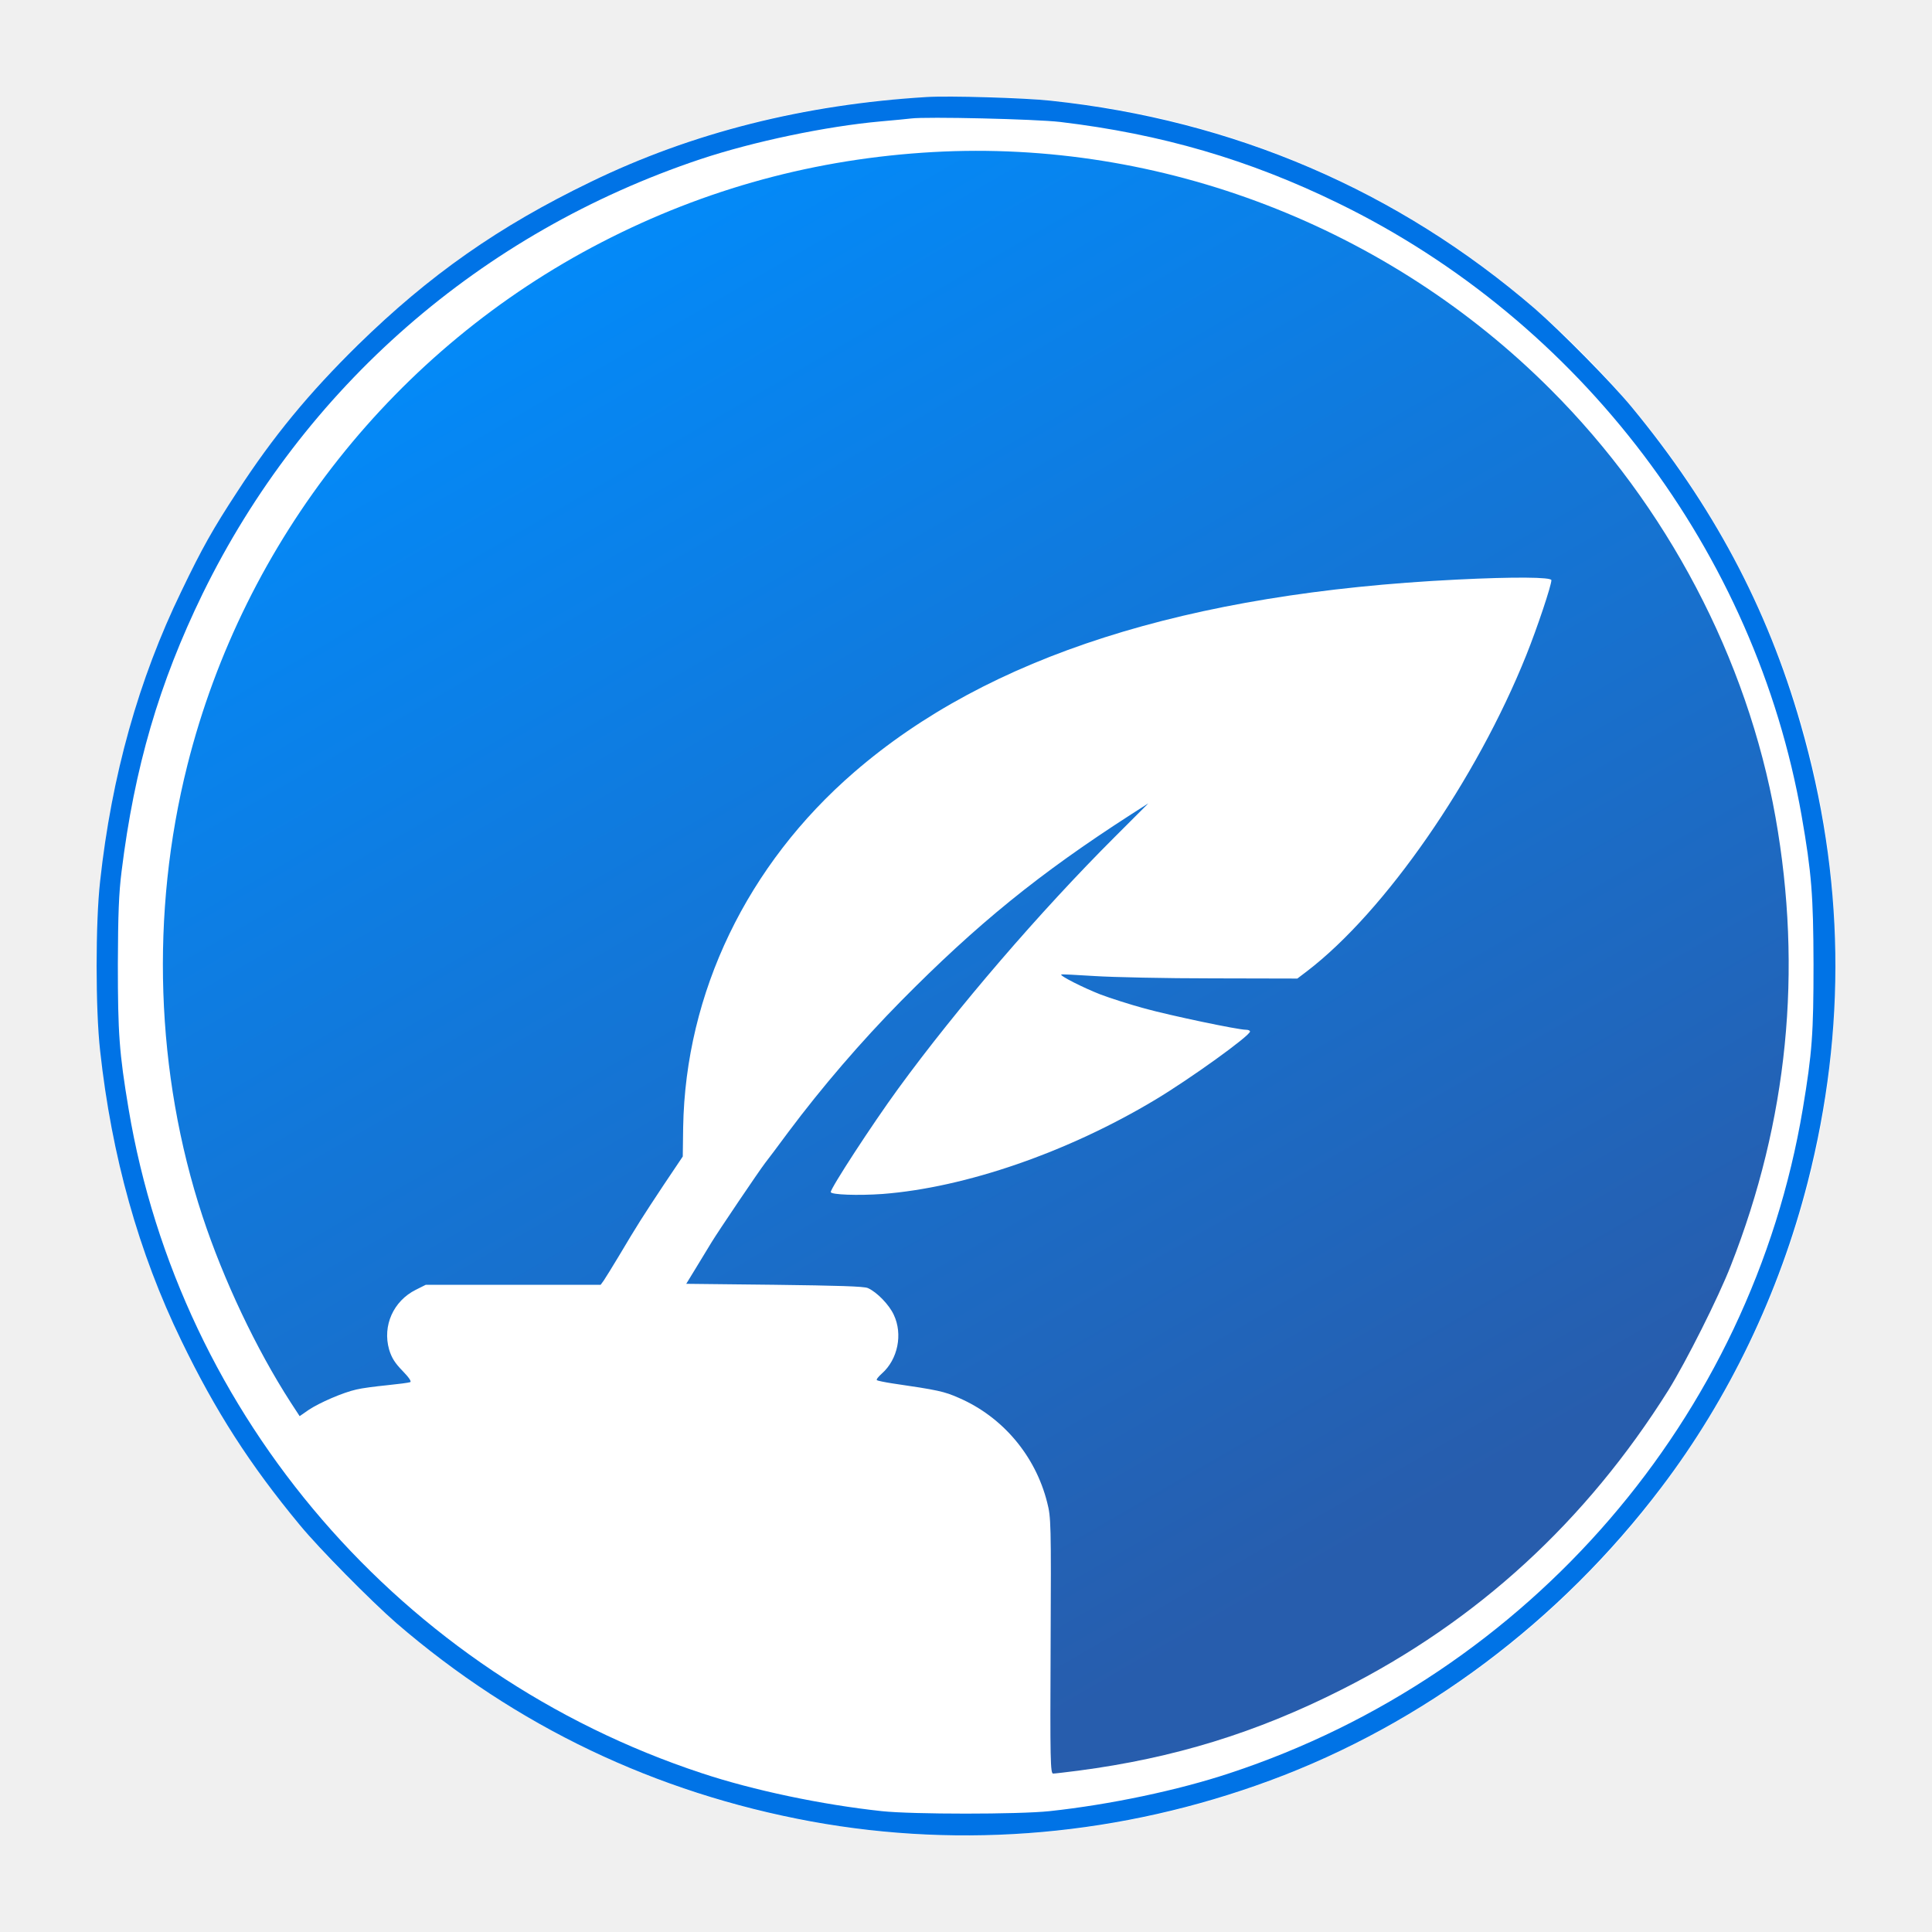
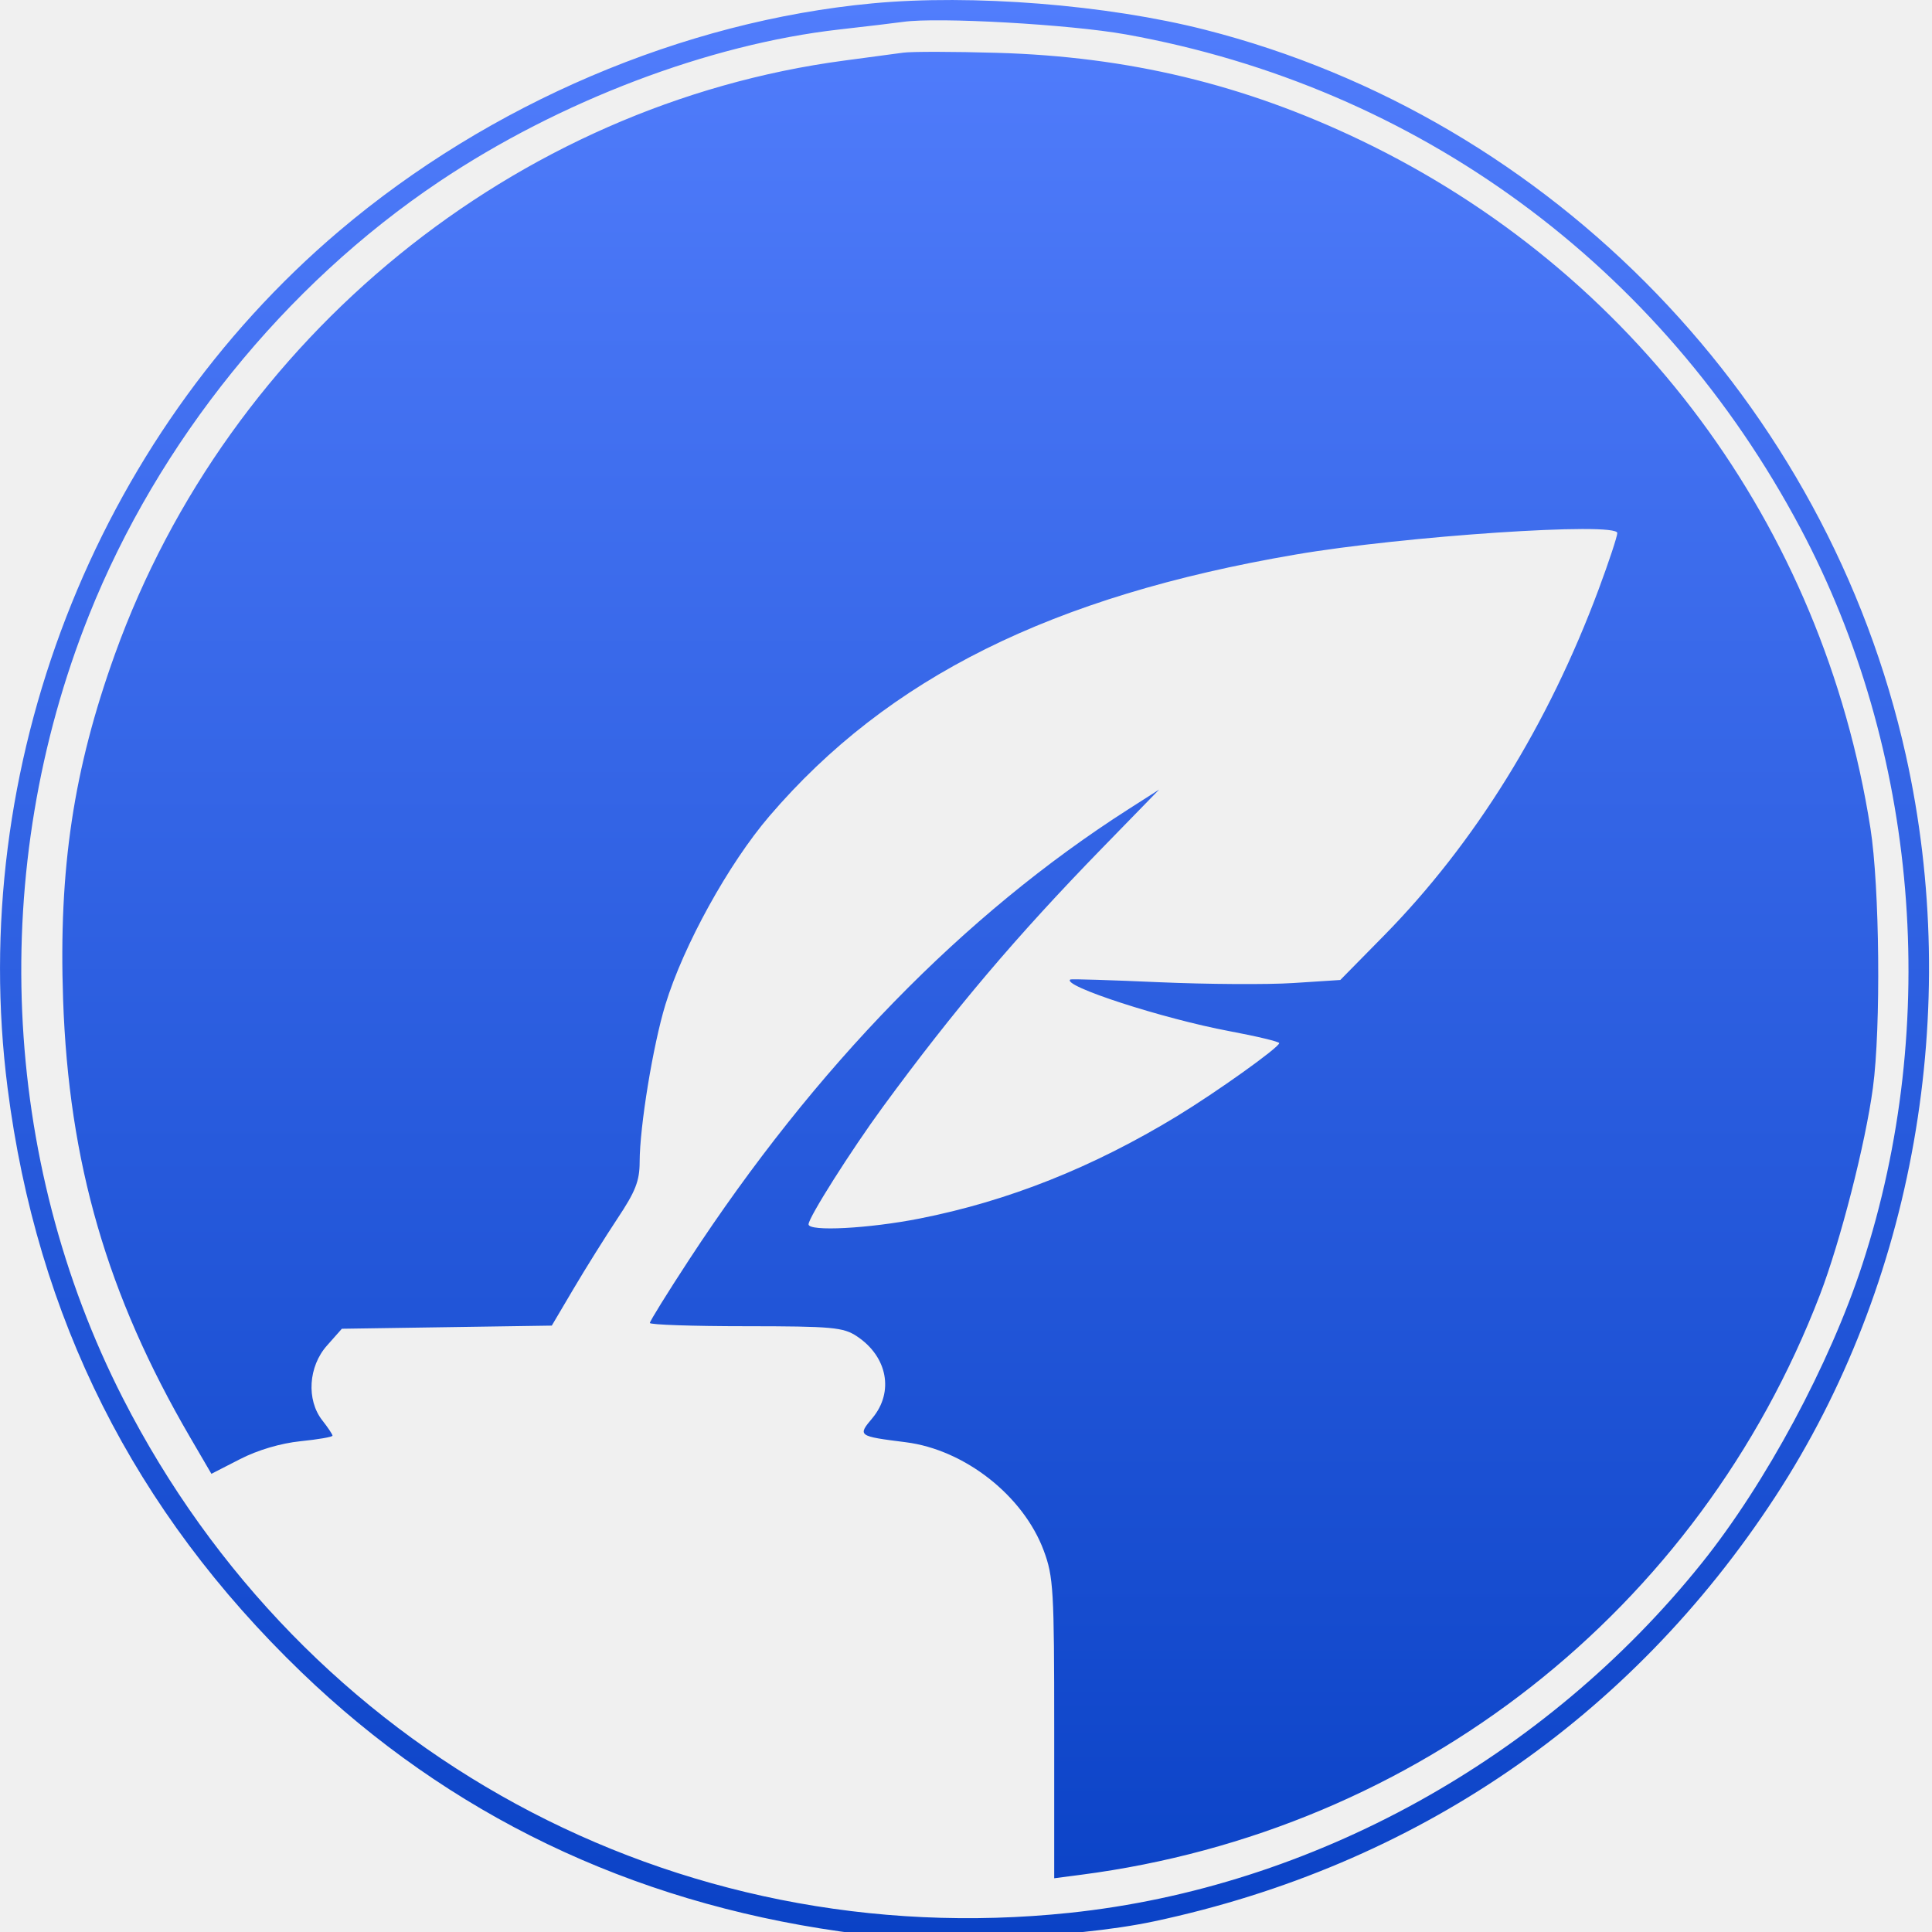
- <svg xmlns="http://www.w3.org/2000/svg" width="40" height="40" viewBox="0 0 40 40" fill="none">
-   <circle cx="20" cy="20" r="18" fill="white" />
-   <path d="M19.186 2.009C16.648 2.162 14.328 2.747 12.233 3.764C10.329 4.684 8.888 5.696 7.407 7.145C6.394 8.141 5.652 9.041 4.913 10.179C4.417 10.937 4.187 11.341 3.755 12.241C2.868 14.068 2.311 16.061 2.073 18.244C1.976 19.104 1.976 20.895 2.073 21.754C2.311 23.937 2.868 25.93 3.755 27.758C4.457 29.21 5.172 30.324 6.205 31.571C6.62 32.075 7.67 33.136 8.206 33.604C10.68 35.738 13.569 37.118 16.793 37.711C19.953 38.288 23.226 37.998 26.293 36.864C29.46 35.694 32.297 33.568 34.395 30.796C35.8 28.944 36.837 26.777 37.426 24.478C38.237 21.302 38.189 18.151 37.281 14.996C36.587 12.571 35.453 10.449 33.782 8.428C33.366 7.923 32.317 6.862 31.781 6.394C28.94 3.945 25.542 2.485 21.753 2.085C21.208 2.025 19.646 1.98 19.186 2.009ZM21.951 2.525C24.045 2.775 25.857 3.304 27.701 4.204C32.729 6.653 36.344 11.434 37.301 16.892C37.507 18.071 37.543 18.543 37.547 19.959C37.547 21.395 37.519 21.795 37.325 22.957C36.256 29.343 31.668 34.665 25.461 36.711C24.392 37.066 22.976 37.364 21.729 37.498C21.087 37.566 18.9 37.566 18.258 37.498C17.011 37.364 15.595 37.066 14.526 36.711C8.319 34.661 3.731 29.343 2.662 22.957C2.468 21.795 2.44 21.395 2.44 19.959C2.444 18.93 2.46 18.494 2.517 18.042C2.783 15.888 3.295 14.141 4.195 12.293C6.285 8.02 9.954 4.817 14.501 3.296C15.603 2.929 17.108 2.614 18.238 2.513C18.517 2.489 18.799 2.461 18.863 2.453C19.174 2.412 21.438 2.465 21.951 2.525Z" fill="#0073E6" />
-   <path d="M19.32 3.148C16.896 3.284 14.608 3.904 12.456 5.016C8.188 7.22 5.052 11.18 3.88 15.84C3.108 18.904 3.22 22.228 4.192 25.18C4.628 26.5 5.304 27.928 6.016 29.032L6.204 29.32L6.388 29.192C6.608 29.044 7.104 28.828 7.38 28.768C7.492 28.74 7.772 28.704 8.012 28.68C8.248 28.656 8.464 28.628 8.492 28.616C8.524 28.604 8.468 28.52 8.332 28.38C8.176 28.22 8.108 28.112 8.056 27.94C7.916 27.448 8.144 26.936 8.608 26.704L8.816 26.6H10.624H12.436L12.5 26.512C12.536 26.46 12.676 26.232 12.816 26C13.196 25.36 13.304 25.192 13.736 24.54L14.136 23.944L14.144 23.34C14.192 20.552 15.468 17.904 17.684 15.988C20.456 13.588 24.572 12.276 30.156 12C31.352 11.94 32.12 11.948 32.12 12.012C32.12 12.12 31.828 12.996 31.6 13.564C30.568 16.14 28.672 18.876 27.06 20.108L26.86 20.26L25.1 20.256C24.132 20.256 23.036 20.232 22.664 20.208C22.288 20.184 21.98 20.168 21.972 20.176C21.94 20.204 22.424 20.448 22.78 20.588C22.98 20.664 23.392 20.796 23.7 20.88C24.24 21.028 25.628 21.32 25.796 21.32C25.844 21.32 25.88 21.336 25.88 21.356C25.88 21.444 24.64 22.336 23.92 22.768C22.1 23.86 19.984 24.588 18.272 24.72C17.764 24.756 17.2 24.736 17.2 24.68C17.2 24.596 18.056 23.28 18.596 22.54C19.8 20.888 21.528 18.876 23.084 17.324L23.776 16.632L23.42 16.86C21.512 18.088 20.228 19.132 18.652 20.728C17.828 21.564 17.02 22.504 16.32 23.44C16.116 23.716 15.9 24.004 15.84 24.08C15.716 24.24 14.86 25.508 14.732 25.72C14.684 25.796 14.548 26.02 14.428 26.22L14.208 26.58L16.032 26.6C17.332 26.616 17.892 26.632 17.968 26.668C18.156 26.752 18.408 27.012 18.504 27.22C18.696 27.624 18.588 28.144 18.26 28.436C18.184 28.504 18.136 28.564 18.156 28.576C18.176 28.588 18.312 28.616 18.464 28.64C19.424 28.78 19.548 28.808 19.848 28.94C20.756 29.332 21.436 30.136 21.68 31.104C21.76 31.416 21.764 31.524 21.752 34.076C21.74 36.452 21.748 36.72 21.804 36.72C21.836 36.72 22.072 36.692 22.324 36.66C24.304 36.4 26.008 35.876 27.78 34.98C30.588 33.564 32.836 31.5 34.544 28.78C34.908 28.192 35.576 26.868 35.836 26.2C37.012 23.208 37.324 20.1 36.76 16.92C36.176 13.636 34.512 10.468 32.1 8.06C28.736 4.692 24.032 2.884 19.32 3.148Z" fill="url(#paint0_linear_421_11958)" />
+ <svg xmlns="http://www.w3.org/2000/svg" width="38" height="38" viewBox="0 0 38 38" fill="none">
+   <g clip-path="url(#clip0_346_9654)">
+     <path fill-rule="evenodd" clip-rule="evenodd" d="M17.161 0.066C13.431 0.416 9.627 2.039 6.675 4.54C1.85 8.629 -0.656 15.103 0.149 21.398C0.727 25.923 2.636 29.718 5.927 32.889C8.836 35.692 12.383 37.399 16.518 37.988C18.213 38.23 21.066 38.138 22.702 37.79C27.833 36.697 32.071 33.798 34.92 29.434C37.648 25.255 38.598 19.859 37.486 14.856C35.944 7.923 30.542 2.328 23.705 0.586C21.773 0.093 19.118 -0.118 17.161 0.066ZM22.145 0.677C27.872 1.705 32.669 5.218 35.415 10.394C37.728 14.754 38.178 20.121 36.63 24.87C35.99 26.831 34.732 29.172 33.474 30.741C30.388 34.59 25.814 37.121 21.037 37.623C13.274 38.438 5.978 34.473 2.419 27.505C0.011 22.793 -0.237 17.076 1.75 12.101C3.112 8.691 5.6 5.609 8.637 3.573C10.998 1.989 13.942 0.87 16.507 0.58C17.033 0.521 17.599 0.453 17.765 0.43C18.446 0.333 21.048 0.48 22.145 0.677ZM17.765 1.036C17.599 1.058 17.078 1.128 16.608 1.191C10.131 2.053 4.506 6.631 2.261 12.866C1.445 15.133 1.152 17.086 1.241 19.656C1.352 22.869 2.106 25.468 3.735 28.263L4.158 28.988L4.72 28.7C5.067 28.521 5.521 28.387 5.911 28.347C6.257 28.312 6.54 28.263 6.54 28.238C6.54 28.212 6.449 28.076 6.338 27.935C6.024 27.533 6.065 26.877 6.431 26.466L6.724 26.135L8.789 26.104L10.853 26.073L11.283 25.345C11.519 24.945 11.908 24.324 12.146 23.965C12.499 23.435 12.581 23.227 12.581 22.852C12.582 22.157 12.844 20.557 13.088 19.758C13.441 18.6 14.33 16.989 15.134 16.051C17.467 13.328 20.688 11.727 25.478 10.908C27.606 10.543 31.81 10.262 31.81 10.484C31.81 10.55 31.646 11.047 31.445 11.587C30.454 14.252 29.007 16.586 27.22 18.403L26.362 19.275L25.436 19.335C24.927 19.368 23.741 19.36 22.799 19.319C21.858 19.277 21.072 19.253 21.053 19.265C20.865 19.385 22.87 20.036 24.183 20.282C24.723 20.383 25.163 20.489 25.161 20.517C25.154 20.605 23.937 21.474 23.151 21.953C21.493 22.962 19.831 23.623 18.089 23.967C17.086 24.165 15.903 24.227 15.903 24.081C15.903 23.947 16.74 22.625 17.364 21.773C18.766 19.859 19.989 18.416 21.677 16.682L22.799 15.53L22.195 15.916C18.959 17.985 16.034 20.984 13.549 24.784C13.127 25.429 12.782 25.986 12.782 26.021C12.782 26.056 13.631 26.085 14.67 26.085C16.366 26.086 16.587 26.106 16.852 26.282C17.456 26.681 17.588 27.378 17.159 27.892C16.865 28.242 16.873 28.248 17.816 28.367C18.975 28.514 20.127 29.419 20.529 30.498C20.72 31.011 20.735 31.277 20.735 33.998V36.943L21.264 36.874C27.88 36.014 33.413 31.671 35.795 25.469C36.197 24.422 36.691 22.495 36.838 21.395C36.997 20.214 36.97 17.439 36.789 16.289C35.852 10.331 32.15 5.338 26.753 2.754C24.465 1.659 22.194 1.113 19.61 1.039C18.762 1.014 17.931 1.013 17.765 1.036Z" fill="url(#paint0_linear_346_9654)" />
+   </g>
  <defs>
-     <linearGradient id="paint0_linear_421_11958" x1="20.202" y1="36.72" x2="3" y2="7" gradientUnits="userSpaceOnUse">
-       <stop stop-color="#275DAD" />
-       <stop offset="1" stop-color="#008EFF" />
+     <linearGradient id="paint0_linear_346_9654" x1="18.971" y1="0" x2="18.971" y2="38.123" gradientUnits="userSpaceOnUse">
+       <stop stop-color="#517DFC" />
+       <stop offset="1" stop-color="#0A42C6" />
    </linearGradient>
+     <clipPath id="clip0_346_9654">
+       <rect width="38" height="38" fill="white" />
+     </clipPath>
  </defs>
</svg>
